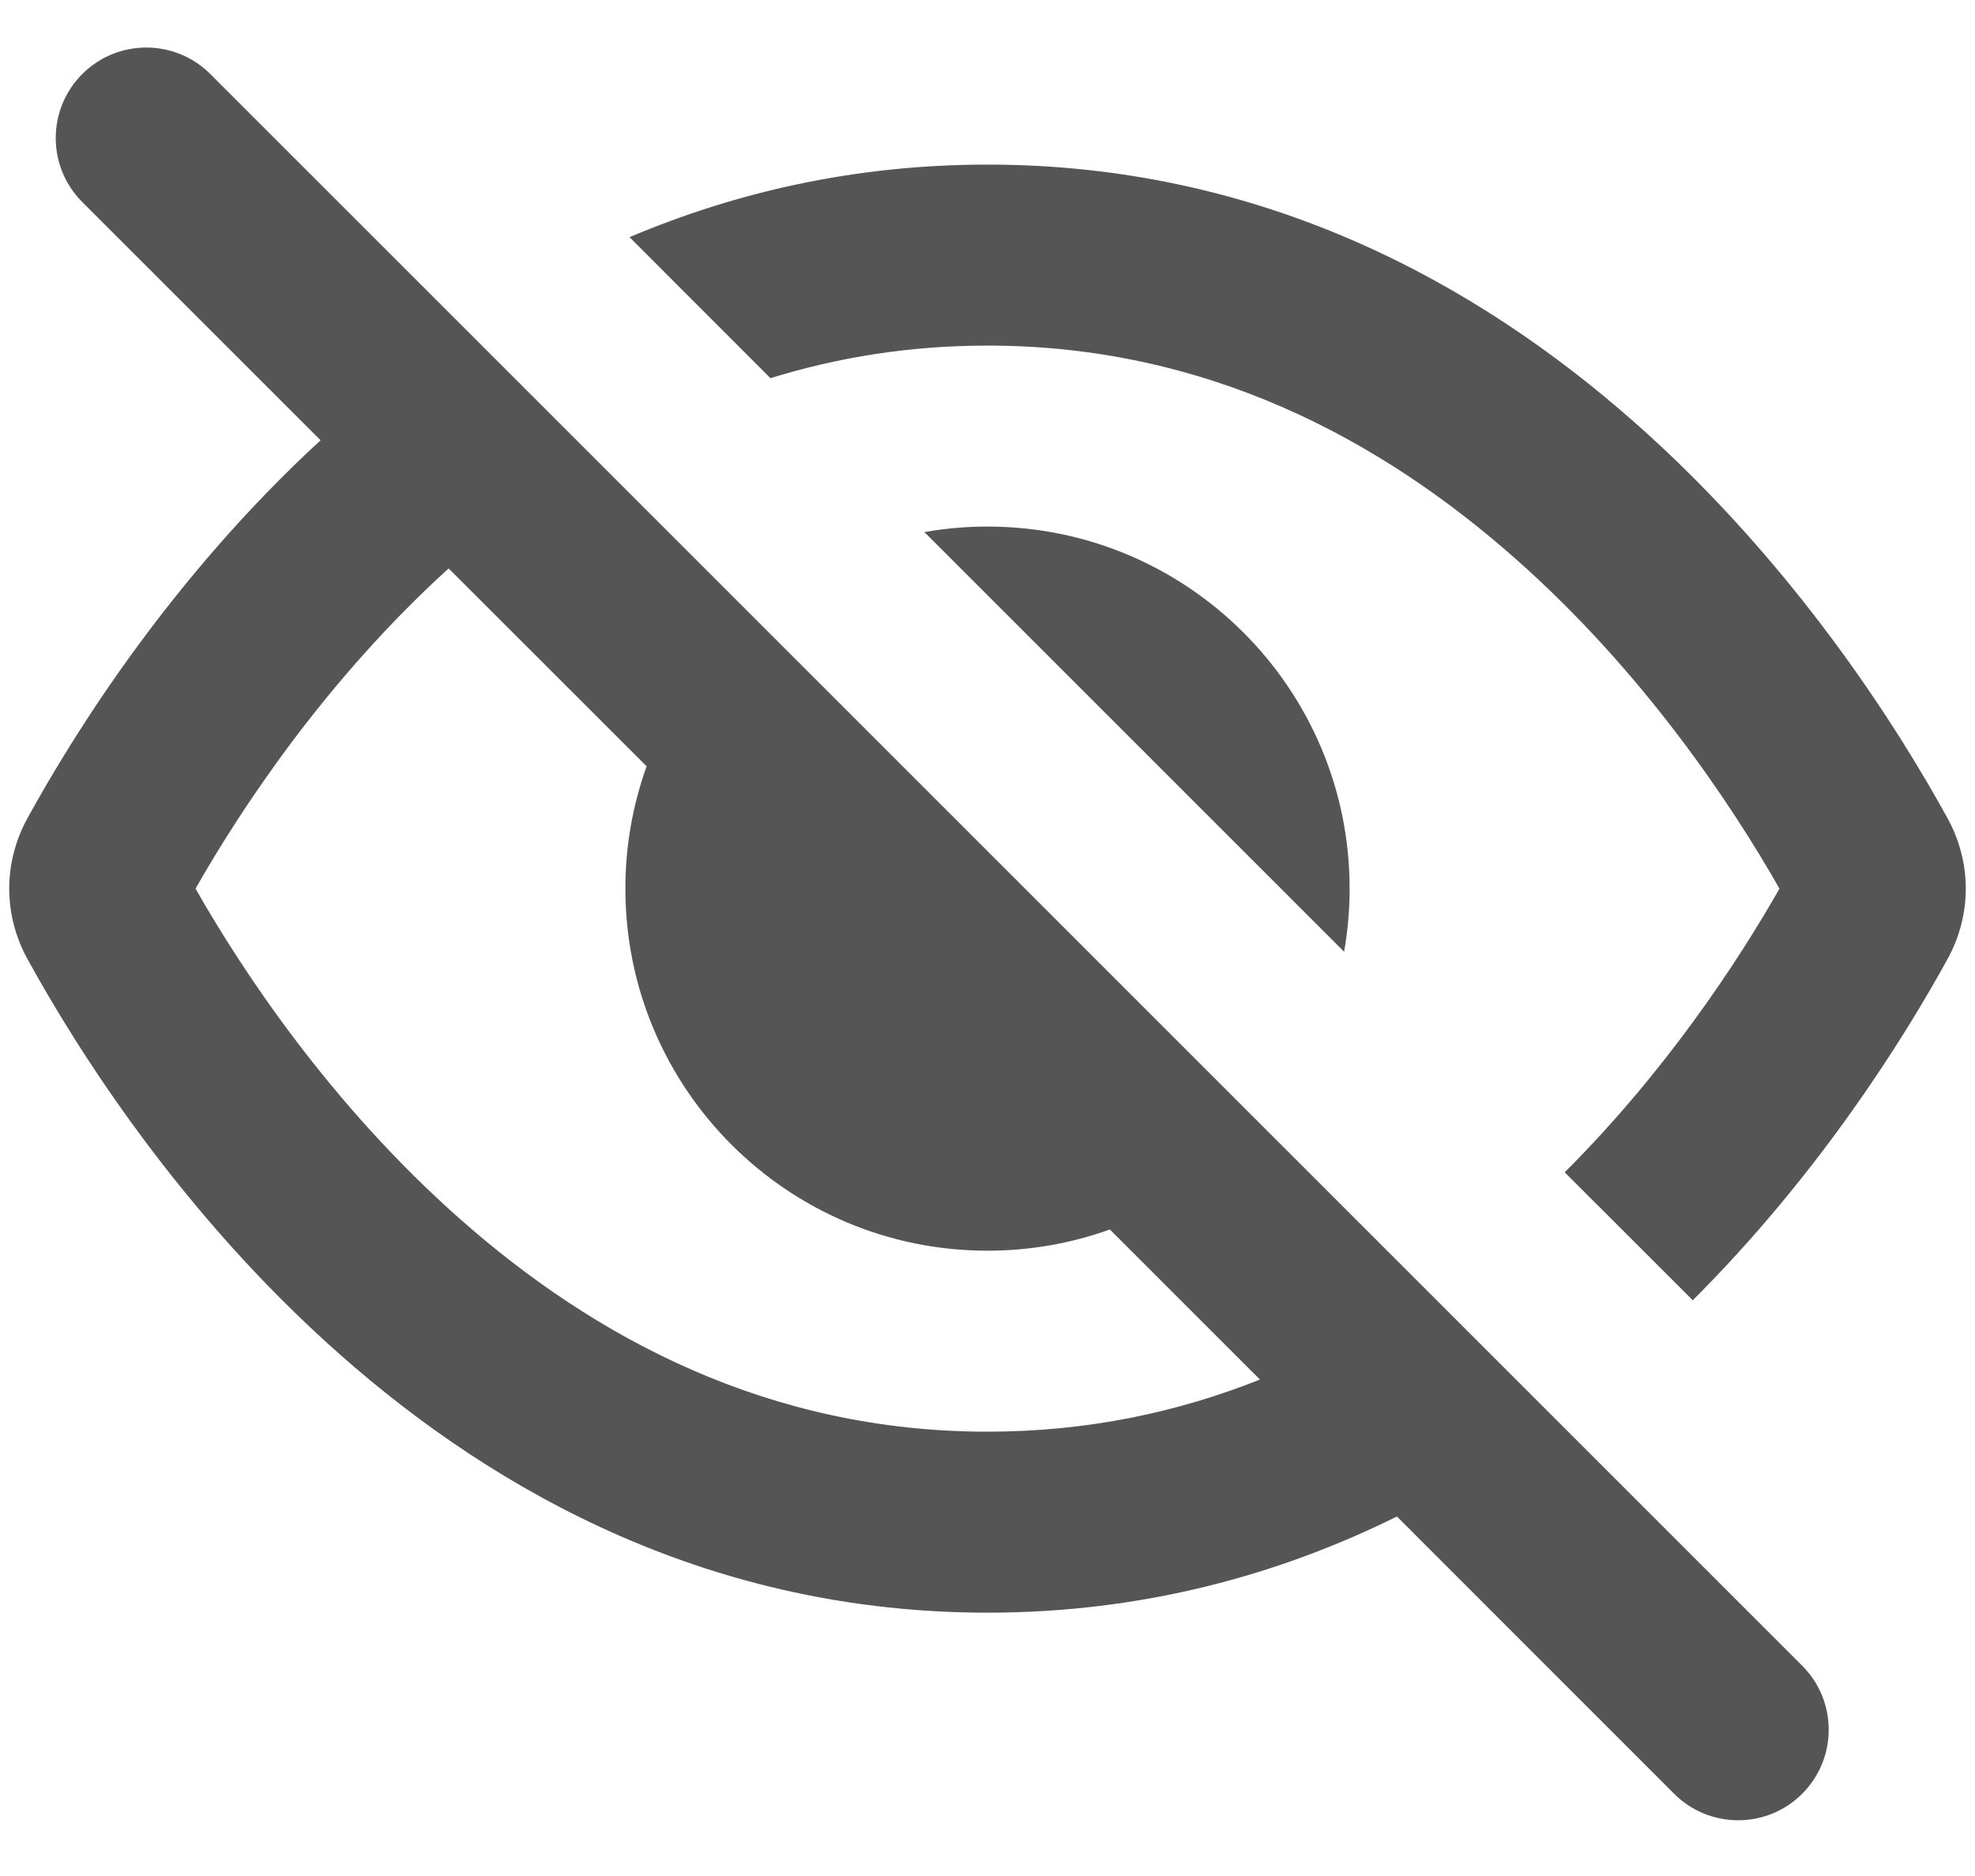
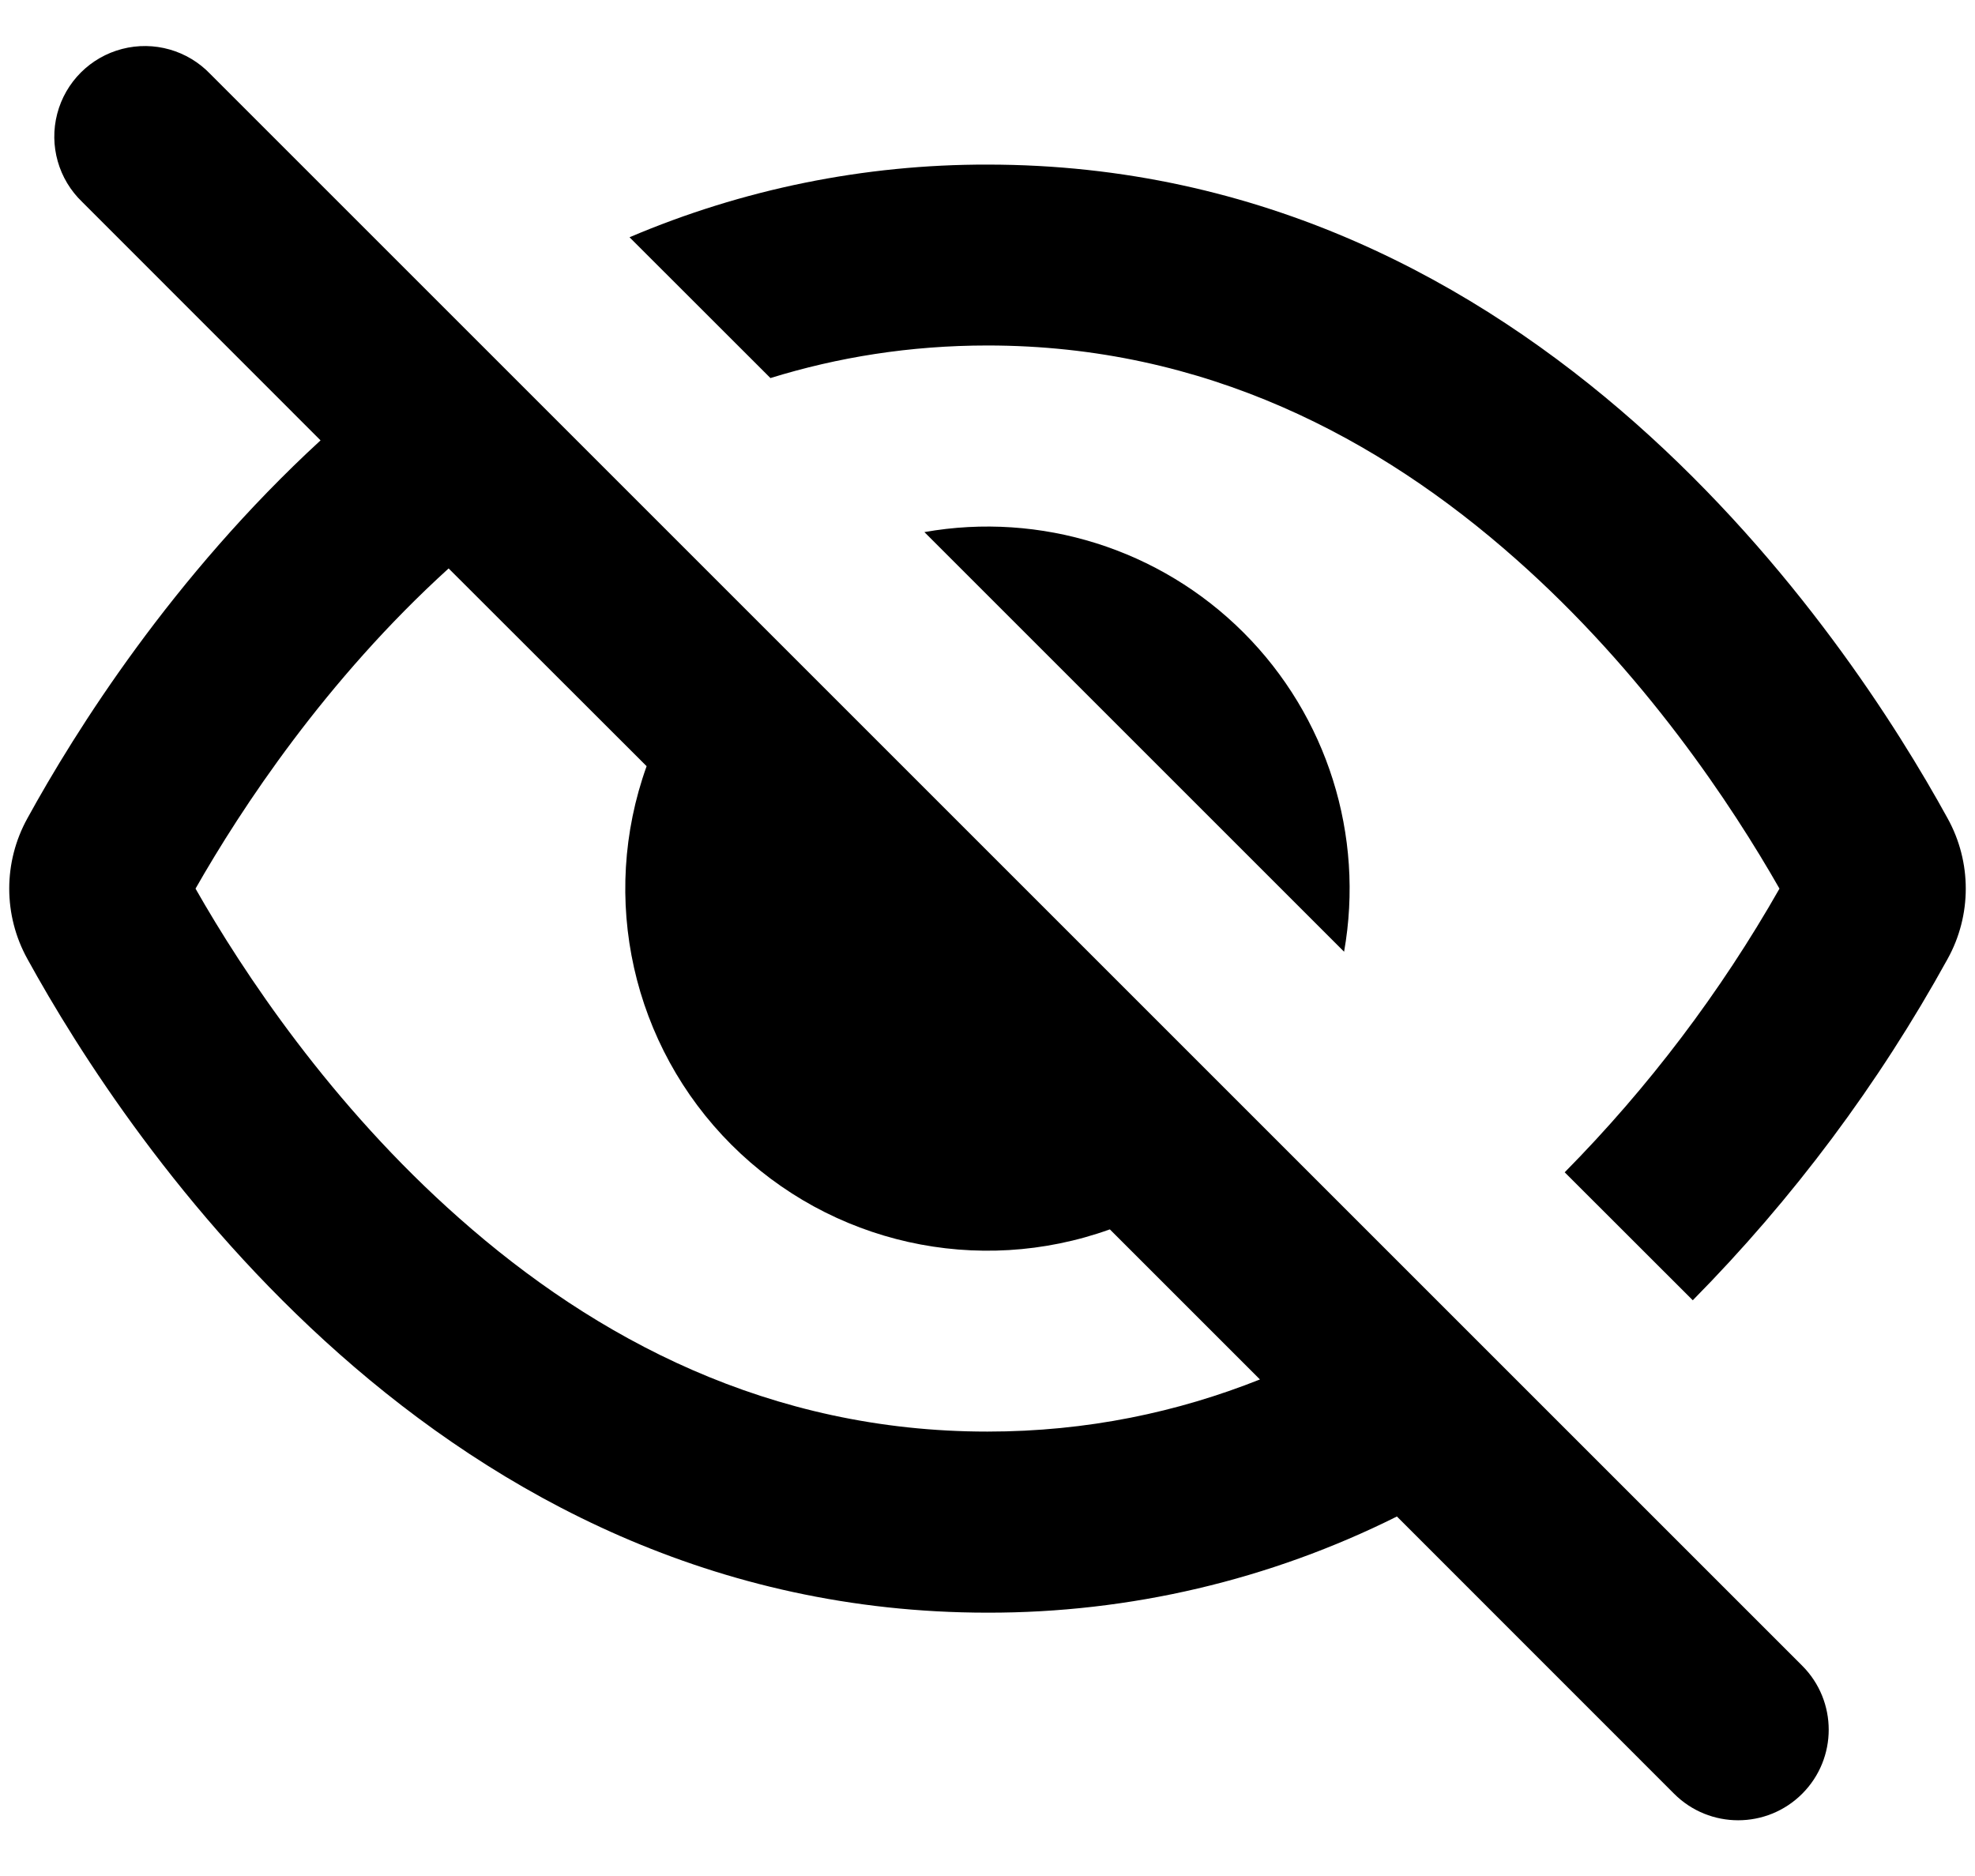
- <svg xmlns="http://www.w3.org/2000/svg" width="20" height="19" viewBox="0 0 20 19" fill="none">
-   <path fill-rule="evenodd" clip-rule="evenodd" d="M2.13 0.75C1.772 0.392 1.191 0.392 0.833 0.75C0.475 1.108 0.475 1.688 0.833 2.046L3.246 4.459C1.744 5.842 0.764 7.402 0.278 8.287C0.032 8.735 0.032 9.265 0.278 9.713C1.291 11.556 4.451 16.333 10 16.333C11.572 16.333 12.952 15.95 14.146 15.359L16.953 18.167C17.311 18.525 17.892 18.525 18.25 18.167C18.608 17.809 18.608 17.228 18.25 16.87L15.752 14.372L2.13 0.75ZM1.98 9C2.446 8.182 3.301 6.886 4.543 5.757L6.548 7.761C6.409 8.148 6.333 8.565 6.333 9C6.333 11.025 7.975 12.667 10 12.667C10.435 12.667 10.852 12.591 11.239 12.452L12.759 13.972C11.928 14.303 11.011 14.5 10 14.5C7.793 14.5 6.03 13.56 4.653 12.341C3.351 11.189 2.459 9.842 1.98 9Z" fill="#555555" />
-   <path d="M13.611 9.639L9.361 5.389C9.569 5.352 9.782 5.333 10 5.333C12.025 5.333 13.667 6.975 13.667 9C13.667 9.218 13.648 9.431 13.611 9.639Z" fill="#555555" />
-   <path d="M15.845 11.873C16.879 10.84 17.604 9.73 18.02 9C17.541 8.158 16.649 6.81 15.347 5.659C13.969 4.44 12.206 3.5 10 3.5C9.212 3.5 8.48 3.62 7.802 3.83L6.375 2.402C7.444 1.949 8.652 1.667 10 1.667C15.549 1.667 18.709 6.444 19.722 8.287C19.968 8.735 19.968 9.265 19.722 9.713C19.279 10.519 18.426 11.886 17.142 13.169L15.845 11.873Z" fill="#555555" />
+ <svg xmlns="http://www.w3.org/2000/svg" fill="currentColor" viewBox="0 0 20 19">
+   <path fill-rule="evenodd" d="M2.13.75A.917.917 0 1 0 .833 2.046L3.246 4.46C1.744 5.842.764 7.402.278 8.287a1.47 1.47 0 0 0 0 1.426c1.013 1.843 4.173 6.62 9.722 6.62a9.24 9.24 0 0 0 4.146-.974l2.807 2.808a.917.917 0 1 0 1.297-1.297l-2.498-2.498zM1.98 9c.466-.818 1.32-2.114 2.563-3.243L6.548 7.76a3.667 3.667 0 0 0 4.691 4.691l1.52 1.52c-.83.33-1.748.528-2.76.528-2.206 0-3.969-.94-5.346-2.159C3.35 11.19 2.459 9.842 1.98 9" clip-rule="evenodd" />
+   <path d="m13.611 9.639-4.25-4.25a3.667 3.667 0 0 1 4.25 4.25" />
+   <path d="M15.845 11.873A13.8 13.8 0 0 0 18.02 9c-.48-.842-1.37-2.19-2.673-3.341-1.378-1.22-3.14-2.16-5.347-2.16-.788 0-1.52.12-2.198.33L6.375 2.403A9.2 9.2 0 0 1 10 1.667c5.549 0 8.71 4.777 9.722 6.62a1.47 1.47 0 0 1 0 1.426 15.7 15.7 0 0 1-2.58 3.456z" />
</svg>
